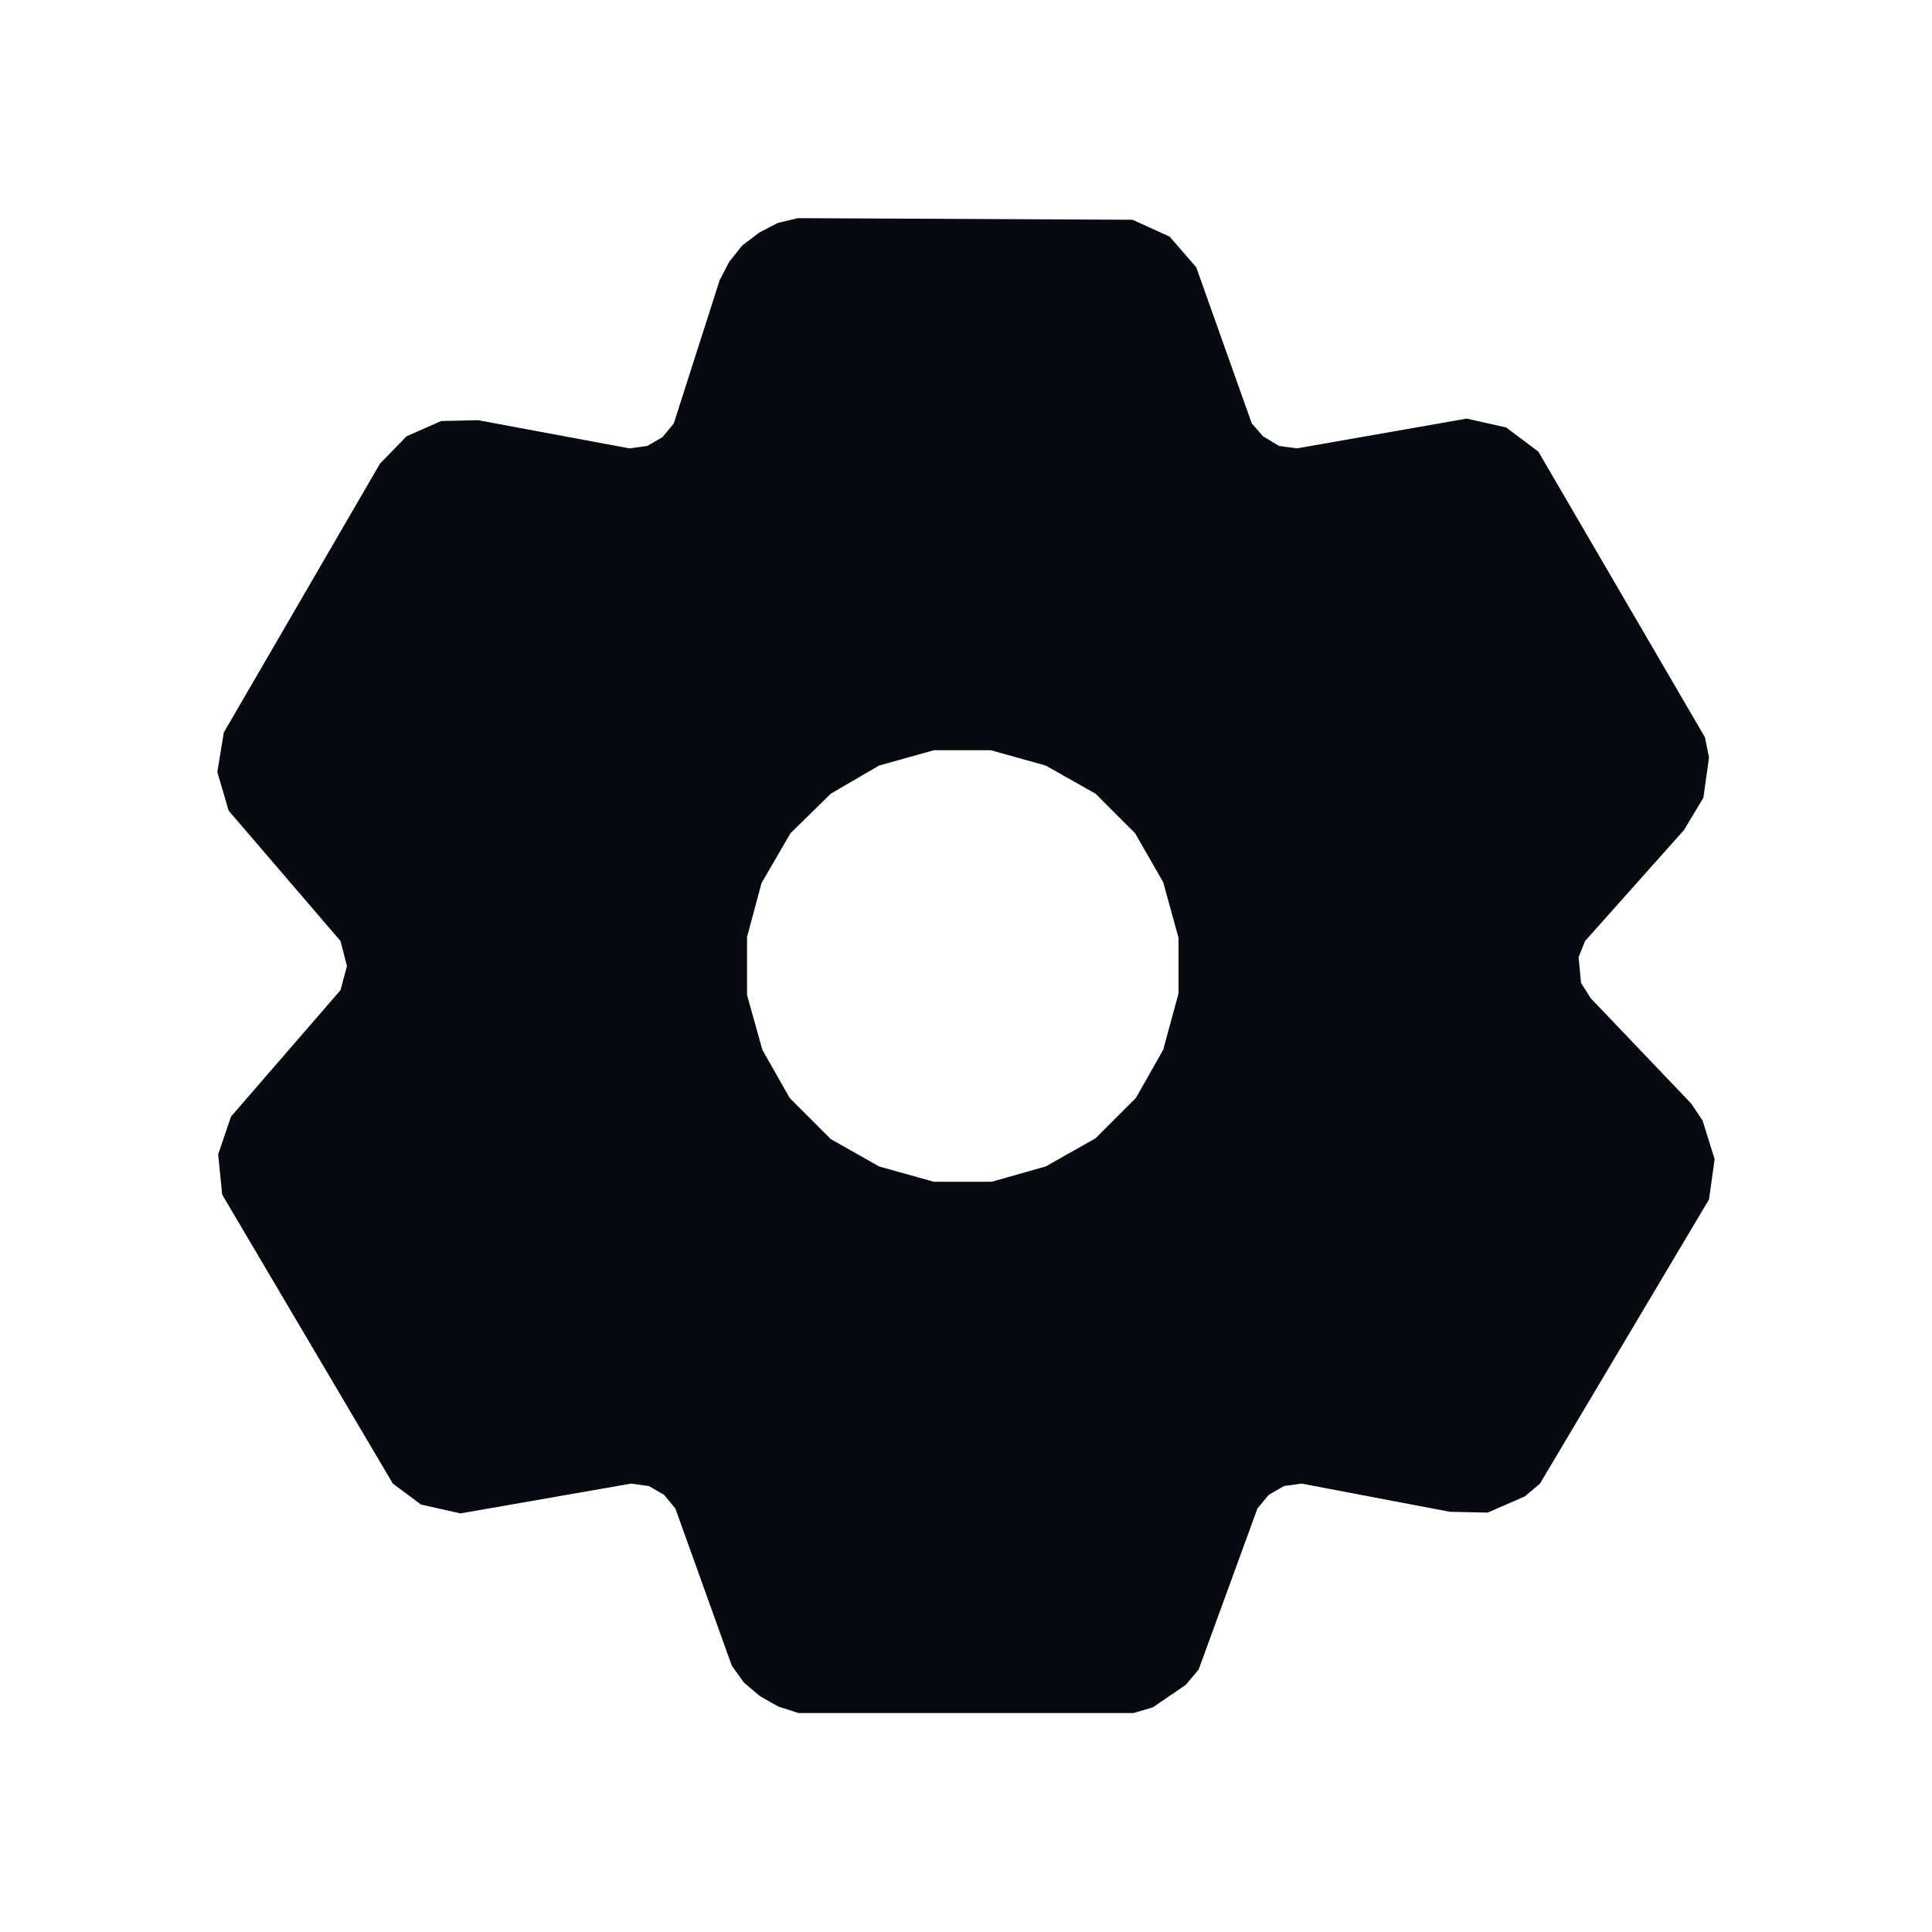
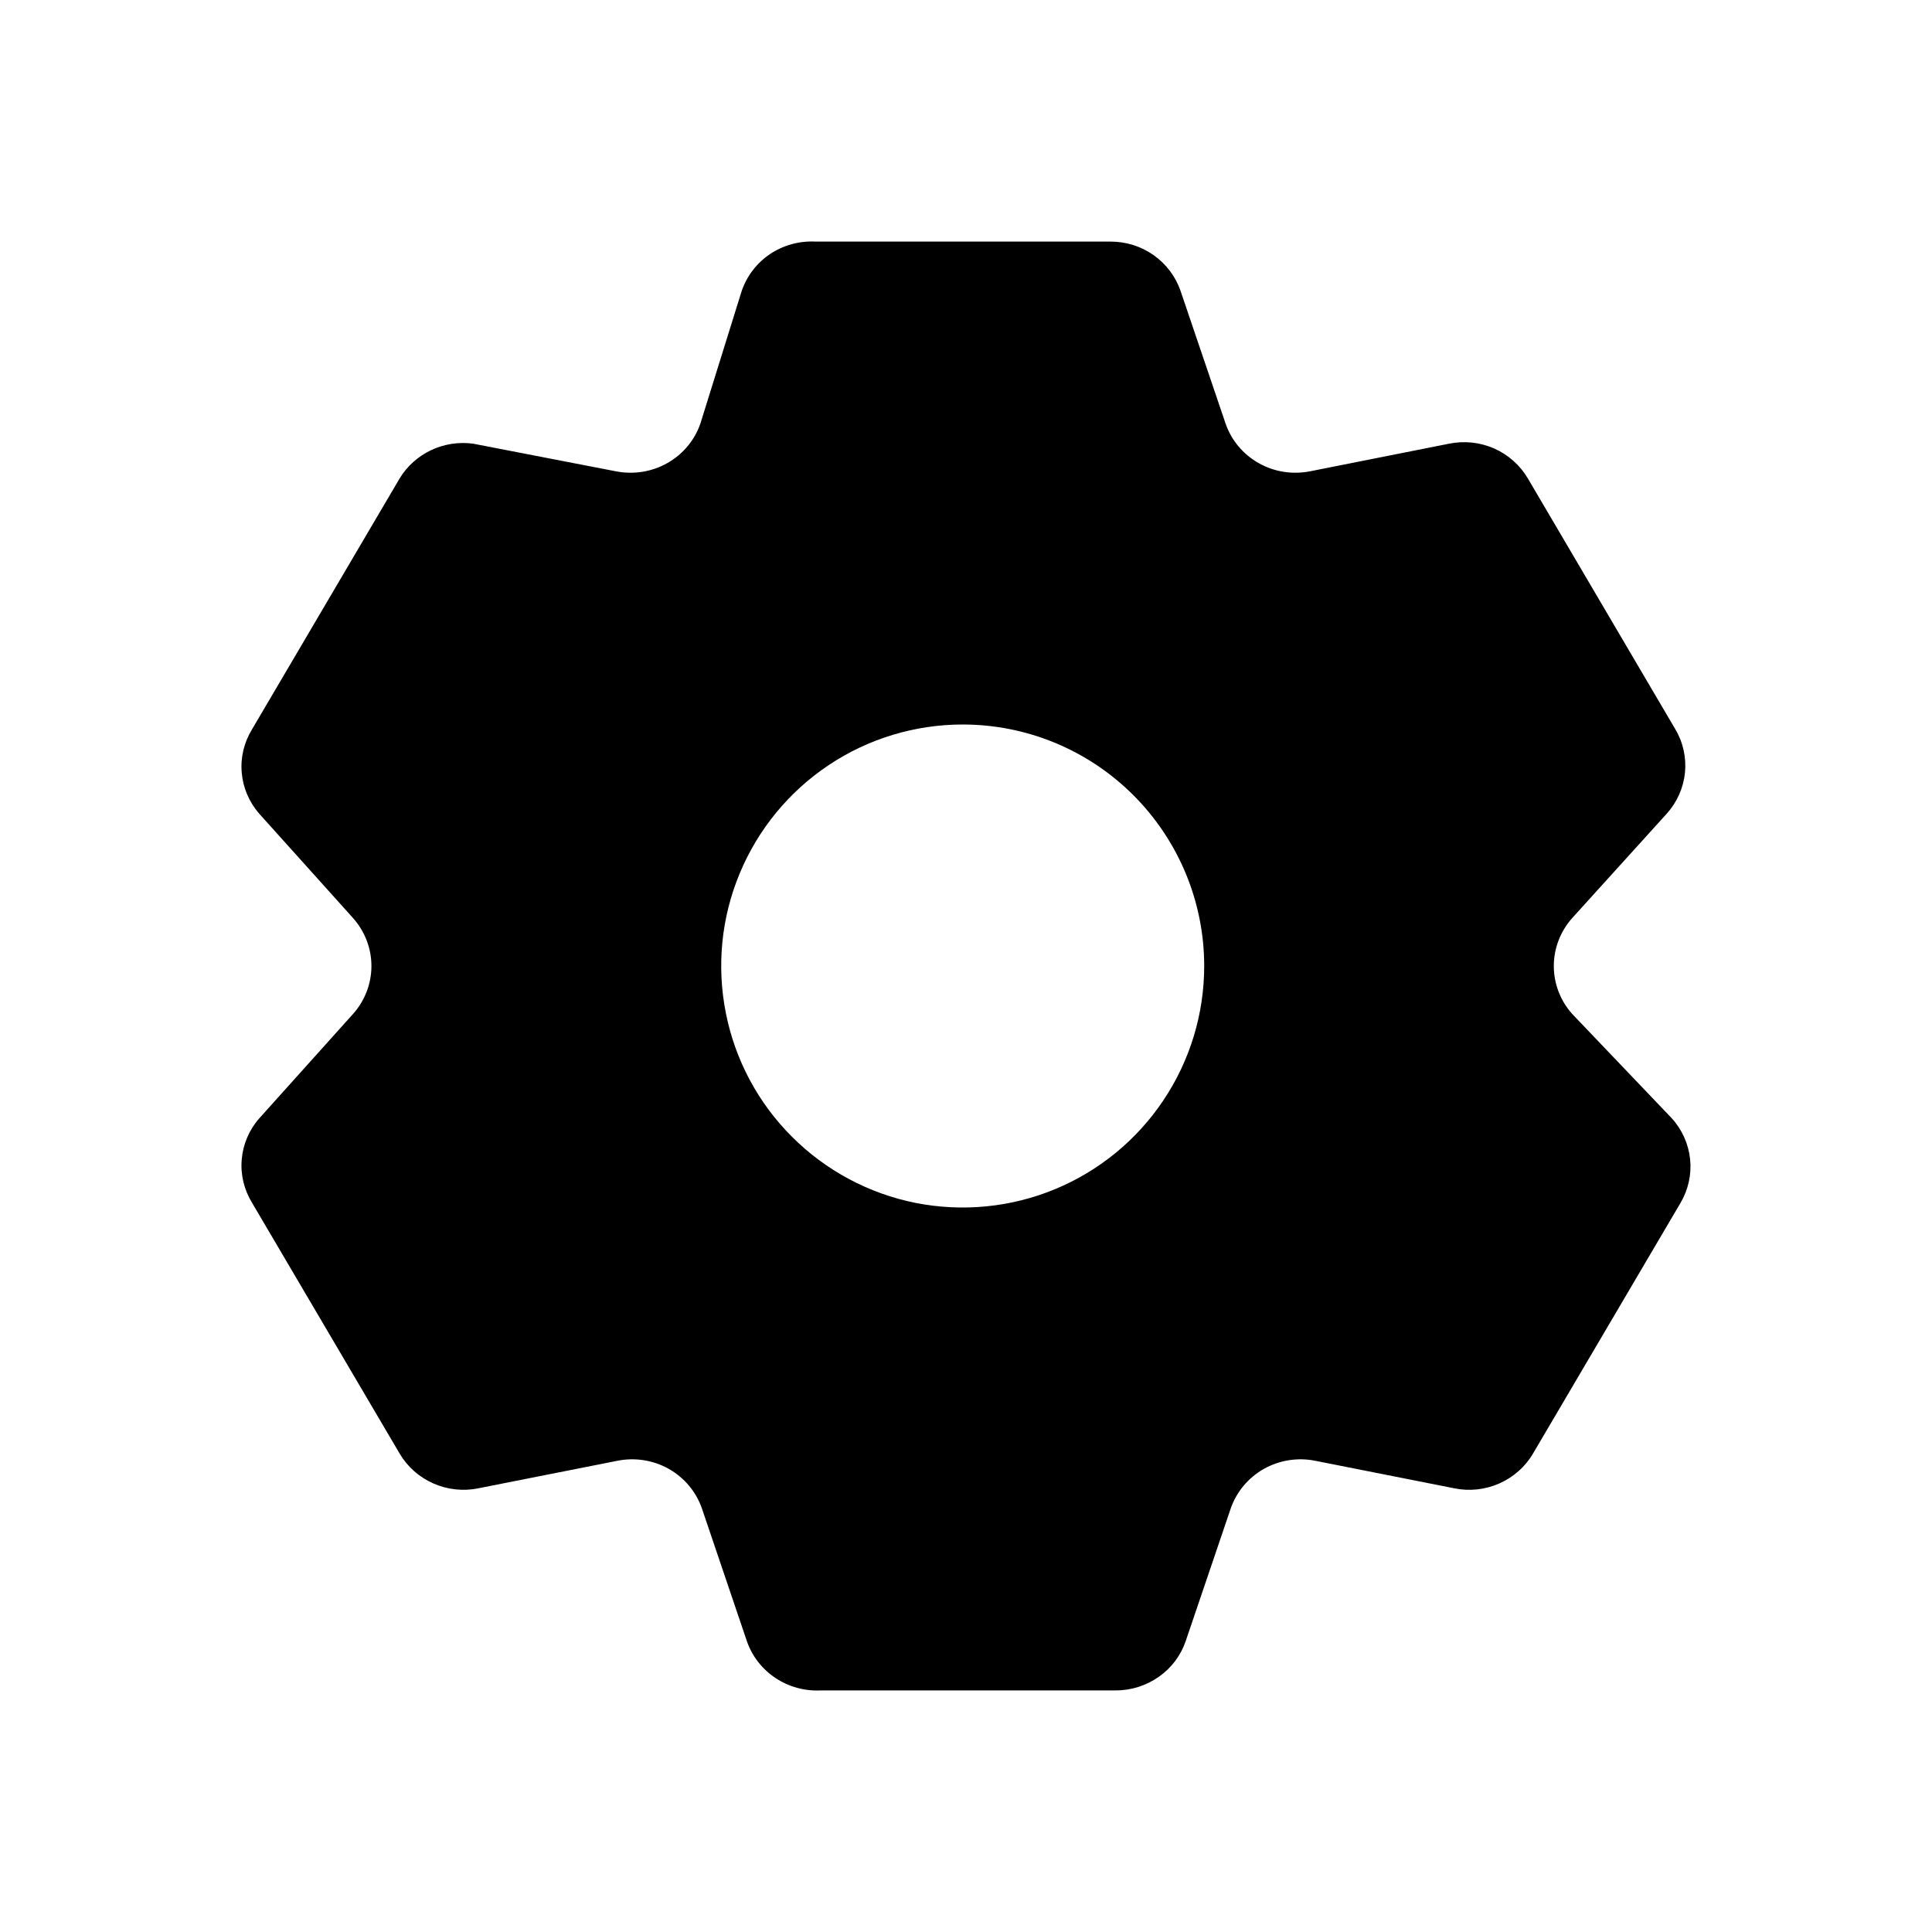
<svg xmlns="http://www.w3.org/2000/svg" width="24" height="24" viewBox="0 0 24 24" fill="none">
-   <path d="M4.88 18.43L2.76 14.84L2.71 14.34L2.87 13.87L4.23 12.3L4.31 12L4.23 11.69L2.84 10.07L2.7 9.59L2.78 9.1L4.72 5.76L5.05 5.42L5.48 5.23L5.94 5.22L7.82 5.57L8.04 5.54L8.23 5.43L8.37 5.26L8.94 3.48L9.06 3.25L9.22 3.05L9.43 2.89L9.66 2.77L9.91 2.71L14.07 2.73L14.53 2.94L14.86 3.32L15.55 5.26L15.69 5.42L15.89 5.54L16.11 5.57L18.22 5.2L18.71 5.31L19.11 5.61L21.18 9.16L21.23 9.41L21.16 9.91L20.92 10.31L19.69 11.69L19.61 11.89L19.64 12.21L19.76 12.4L21.01 13.71L21.15 13.92L21.3 14.4L21.23 14.9L19.13 18.43L18.94 18.59L18.48 18.79L18.01 18.78L16.17 18.43L15.95 18.46L15.76 18.57L15.62 18.74L14.89 20.74L14.73 20.93L14.32 21.21L14.08 21.28L9.92 21.28L9.67 21.2L9.44 21.07L9.24 20.9L9.09 20.69L8.39 18.74L8.25 18.57L8.06 18.46L7.84 18.43L5.72 18.8L5.23 18.69ZM12.31 9.32L11.6 9.32L10.92 9.51L10.32 9.86L9.82 10.35L9.46 10.97L9.28 11.64L9.28 12.36L9.47 13.04L9.81 13.64L10.32 14.15L10.92 14.49L11.6 14.68L12.32 14.68L12.99 14.49L13.61 14.14L14.11 13.64L14.45 13.04L14.64 12.34L14.64 11.65L14.45 10.96L14.1 10.35L13.61 9.86L12.99 9.51Z" fill="#070A10" />
+   <path d="M13.795 3.001C13.987 3.001 14.174 3.059 14.33 3.169C14.486 3.279 14.604 3.435 14.665 3.613L15.224 5.26C15.295 5.468 15.442 5.644 15.636 5.753C15.83 5.863 16.058 5.898 16.277 5.854L17.999 5.512C18.188 5.473 18.385 5.494 18.561 5.571C18.736 5.649 18.883 5.779 18.98 5.944L20.811 9.058C20.909 9.222 20.95 9.413 20.931 9.602C20.911 9.791 20.831 9.969 20.702 10.111L19.529 11.406C19.383 11.571 19.302 11.782 19.302 12C19.302 12.219 19.383 12.43 19.529 12.594L20.766 13.89C20.895 14.031 20.975 14.21 20.995 14.399C21.015 14.588 20.973 14.778 20.876 14.943L19.044 18.056C18.948 18.22 18.801 18.35 18.625 18.428C18.449 18.506 18.252 18.527 18.064 18.488L16.342 18.147C16.123 18.102 15.894 18.138 15.7 18.247C15.506 18.357 15.36 18.532 15.288 18.74L14.729 20.387C14.668 20.566 14.551 20.721 14.395 20.83C14.238 20.94 14.05 21 13.858 20.999H10.194C9.995 21.009 9.797 20.954 9.632 20.844C9.466 20.733 9.342 20.573 9.278 20.387L8.72 18.74C8.648 18.532 8.502 18.357 8.308 18.247C8.114 18.138 7.885 18.102 7.666 18.147L5.943 18.488C5.755 18.527 5.559 18.505 5.383 18.428C5.207 18.35 5.06 18.22 4.964 18.056L3.132 14.943C3.032 14.78 2.986 14.591 3.003 14.402C3.019 14.213 3.096 14.033 3.223 13.89L4.387 12.594C4.533 12.43 4.614 12.219 4.614 12C4.614 11.782 4.533 11.571 4.387 11.406L3.223 10.111C3.096 9.967 3.019 9.788 3.003 9.599C2.986 9.41 3.032 9.22 3.132 9.058L4.964 5.944C5.056 5.791 5.193 5.669 5.355 5.592C5.518 5.515 5.701 5.487 5.88 5.512L7.647 5.854C7.867 5.898 8.095 5.863 8.289 5.753C8.483 5.644 8.63 5.468 8.701 5.26L9.214 3.613C9.278 3.427 9.402 3.266 9.567 3.155C9.733 3.045 9.93 2.991 10.13 3.001H13.795ZM11.959 9C11.366 9 10.785 9.176 10.292 9.506C9.799 9.836 9.415 10.304 9.188 10.852C8.96 11.4 8.901 12.003 9.017 12.585C9.132 13.167 9.418 13.702 9.838 14.121C10.258 14.541 10.792 14.827 11.374 14.943C11.956 15.058 12.559 14.999 13.107 14.772C13.655 14.545 14.124 14.16 14.453 13.667C14.783 13.174 14.959 12.594 14.959 12C14.959 11.205 14.643 10.442 14.08 9.879C13.518 9.316 12.755 9 11.959 9Z" fill="#000" />
</svg>
